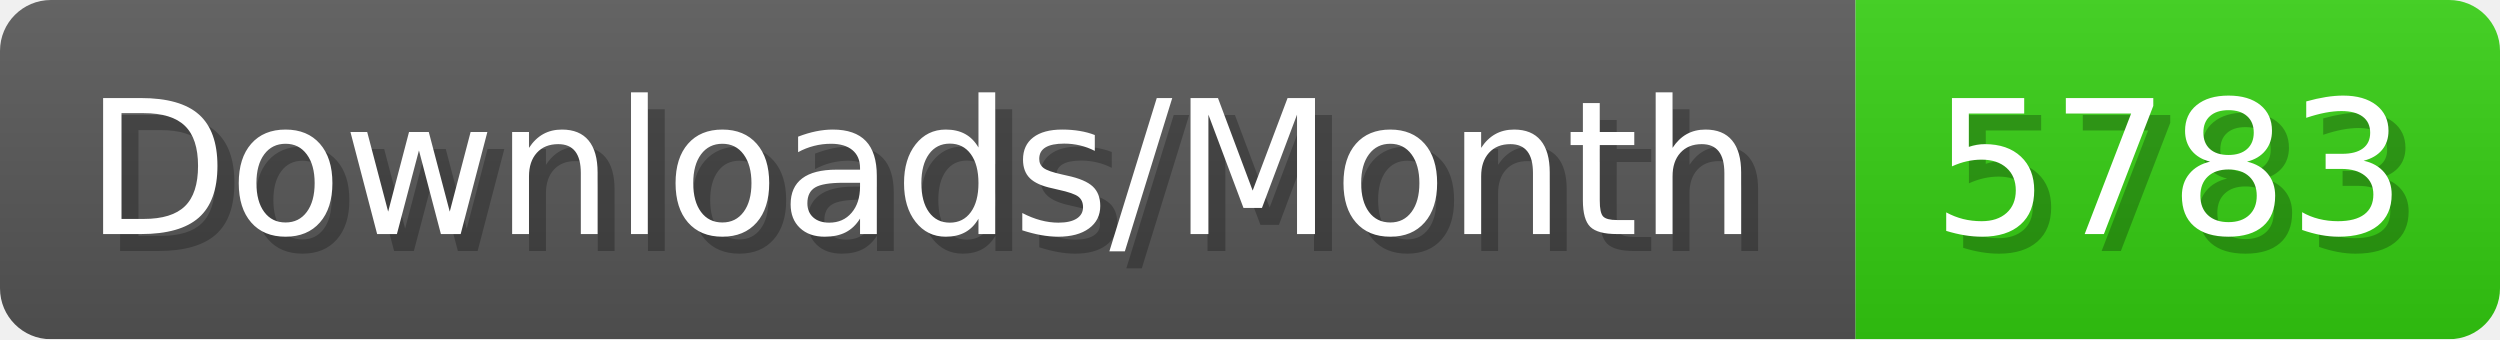
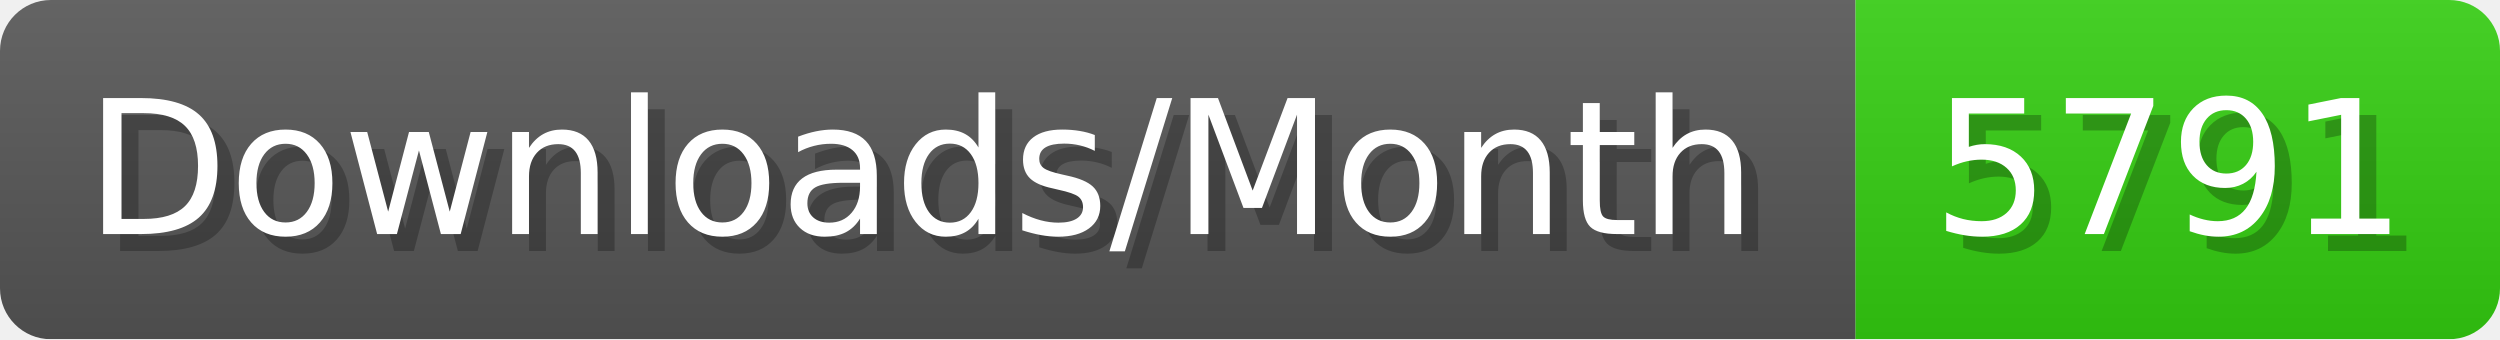
- <svg xmlns="http://www.w3.org/2000/svg" width="147.4" height="20" viewBox="0 0 1474 200" role="img" aria-label="Downloads/Month: 5783">
+ <svg xmlns="http://www.w3.org/2000/svg" width="147.4" height="20" viewBox="0 0 1474 200" role="img" aria-label="Downloads/Month: 5791">
  <linearGradient id="YlXUI" x2="0" y2="100%">
    <stop offset="0" stop-opacity=".1" stop-color="#EEE" />
    <stop offset="1" stop-opacity=".1" />
  </linearGradient>
  <mask id="JHhop">
    <rect width="1474" height="200" rx="30" fill="#FFF" />
  </mask>
  <g mask="url(#JHhop)">
    <rect width="1094" height="200" fill="#555" />
    <rect width="380" height="200" fill="#3C1" x="1094" />
    <rect width="1474" height="200" fill="url(#YlXUI)" />
  </g>
  <g aria-hidden="true" fill="#fff" text-anchor="start" font-family="Verdana,DejaVu Sans,sans-serif" font-size="110">
    <text x="60" y="148" textLength="994" fill="#000" opacity="0.25">Downloads/Month</text>
    <text x="50" y="138" textLength="994">Downloads/Month</text>
-     <text x="1149" y="148" textLength="280" fill="#000" opacity="0.25">5783</text>
-     <text x="1139" y="138" textLength="280">5783</text>
+     <text x="1149" y="148" textLength="280" fill="#000" opacity="0.25">5791</text>
+     <text x="1139" y="138" textLength="280">5791</text>
  </g>
</svg>
